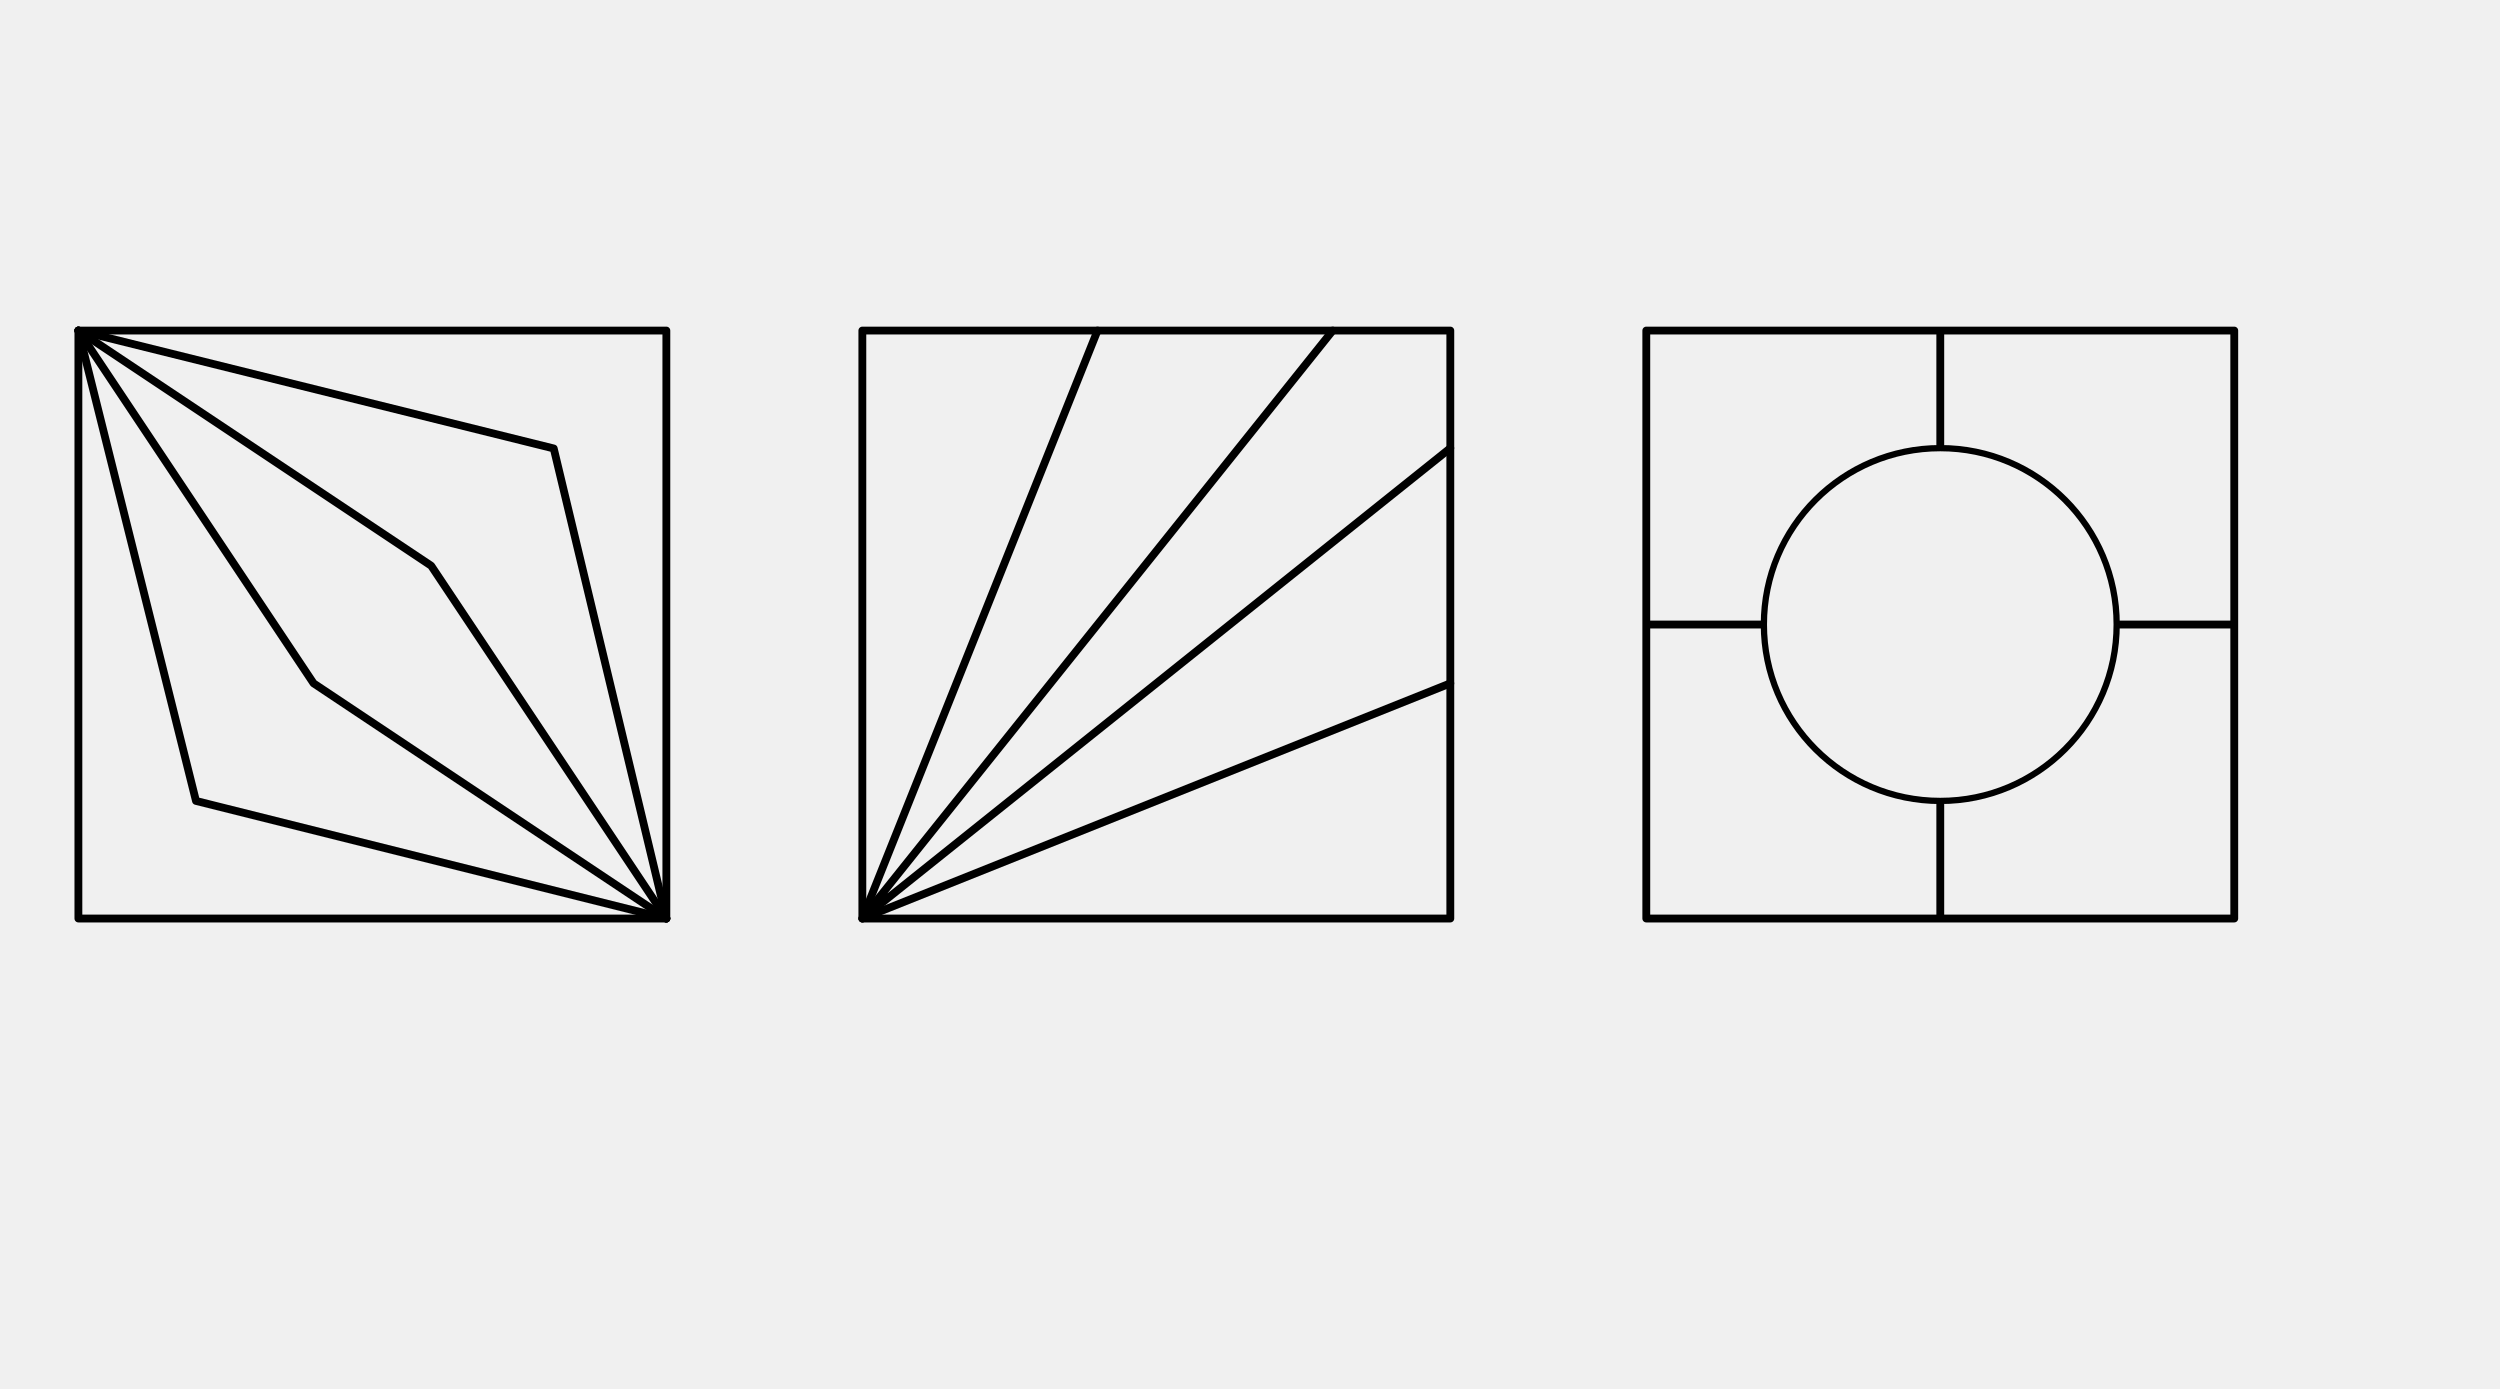
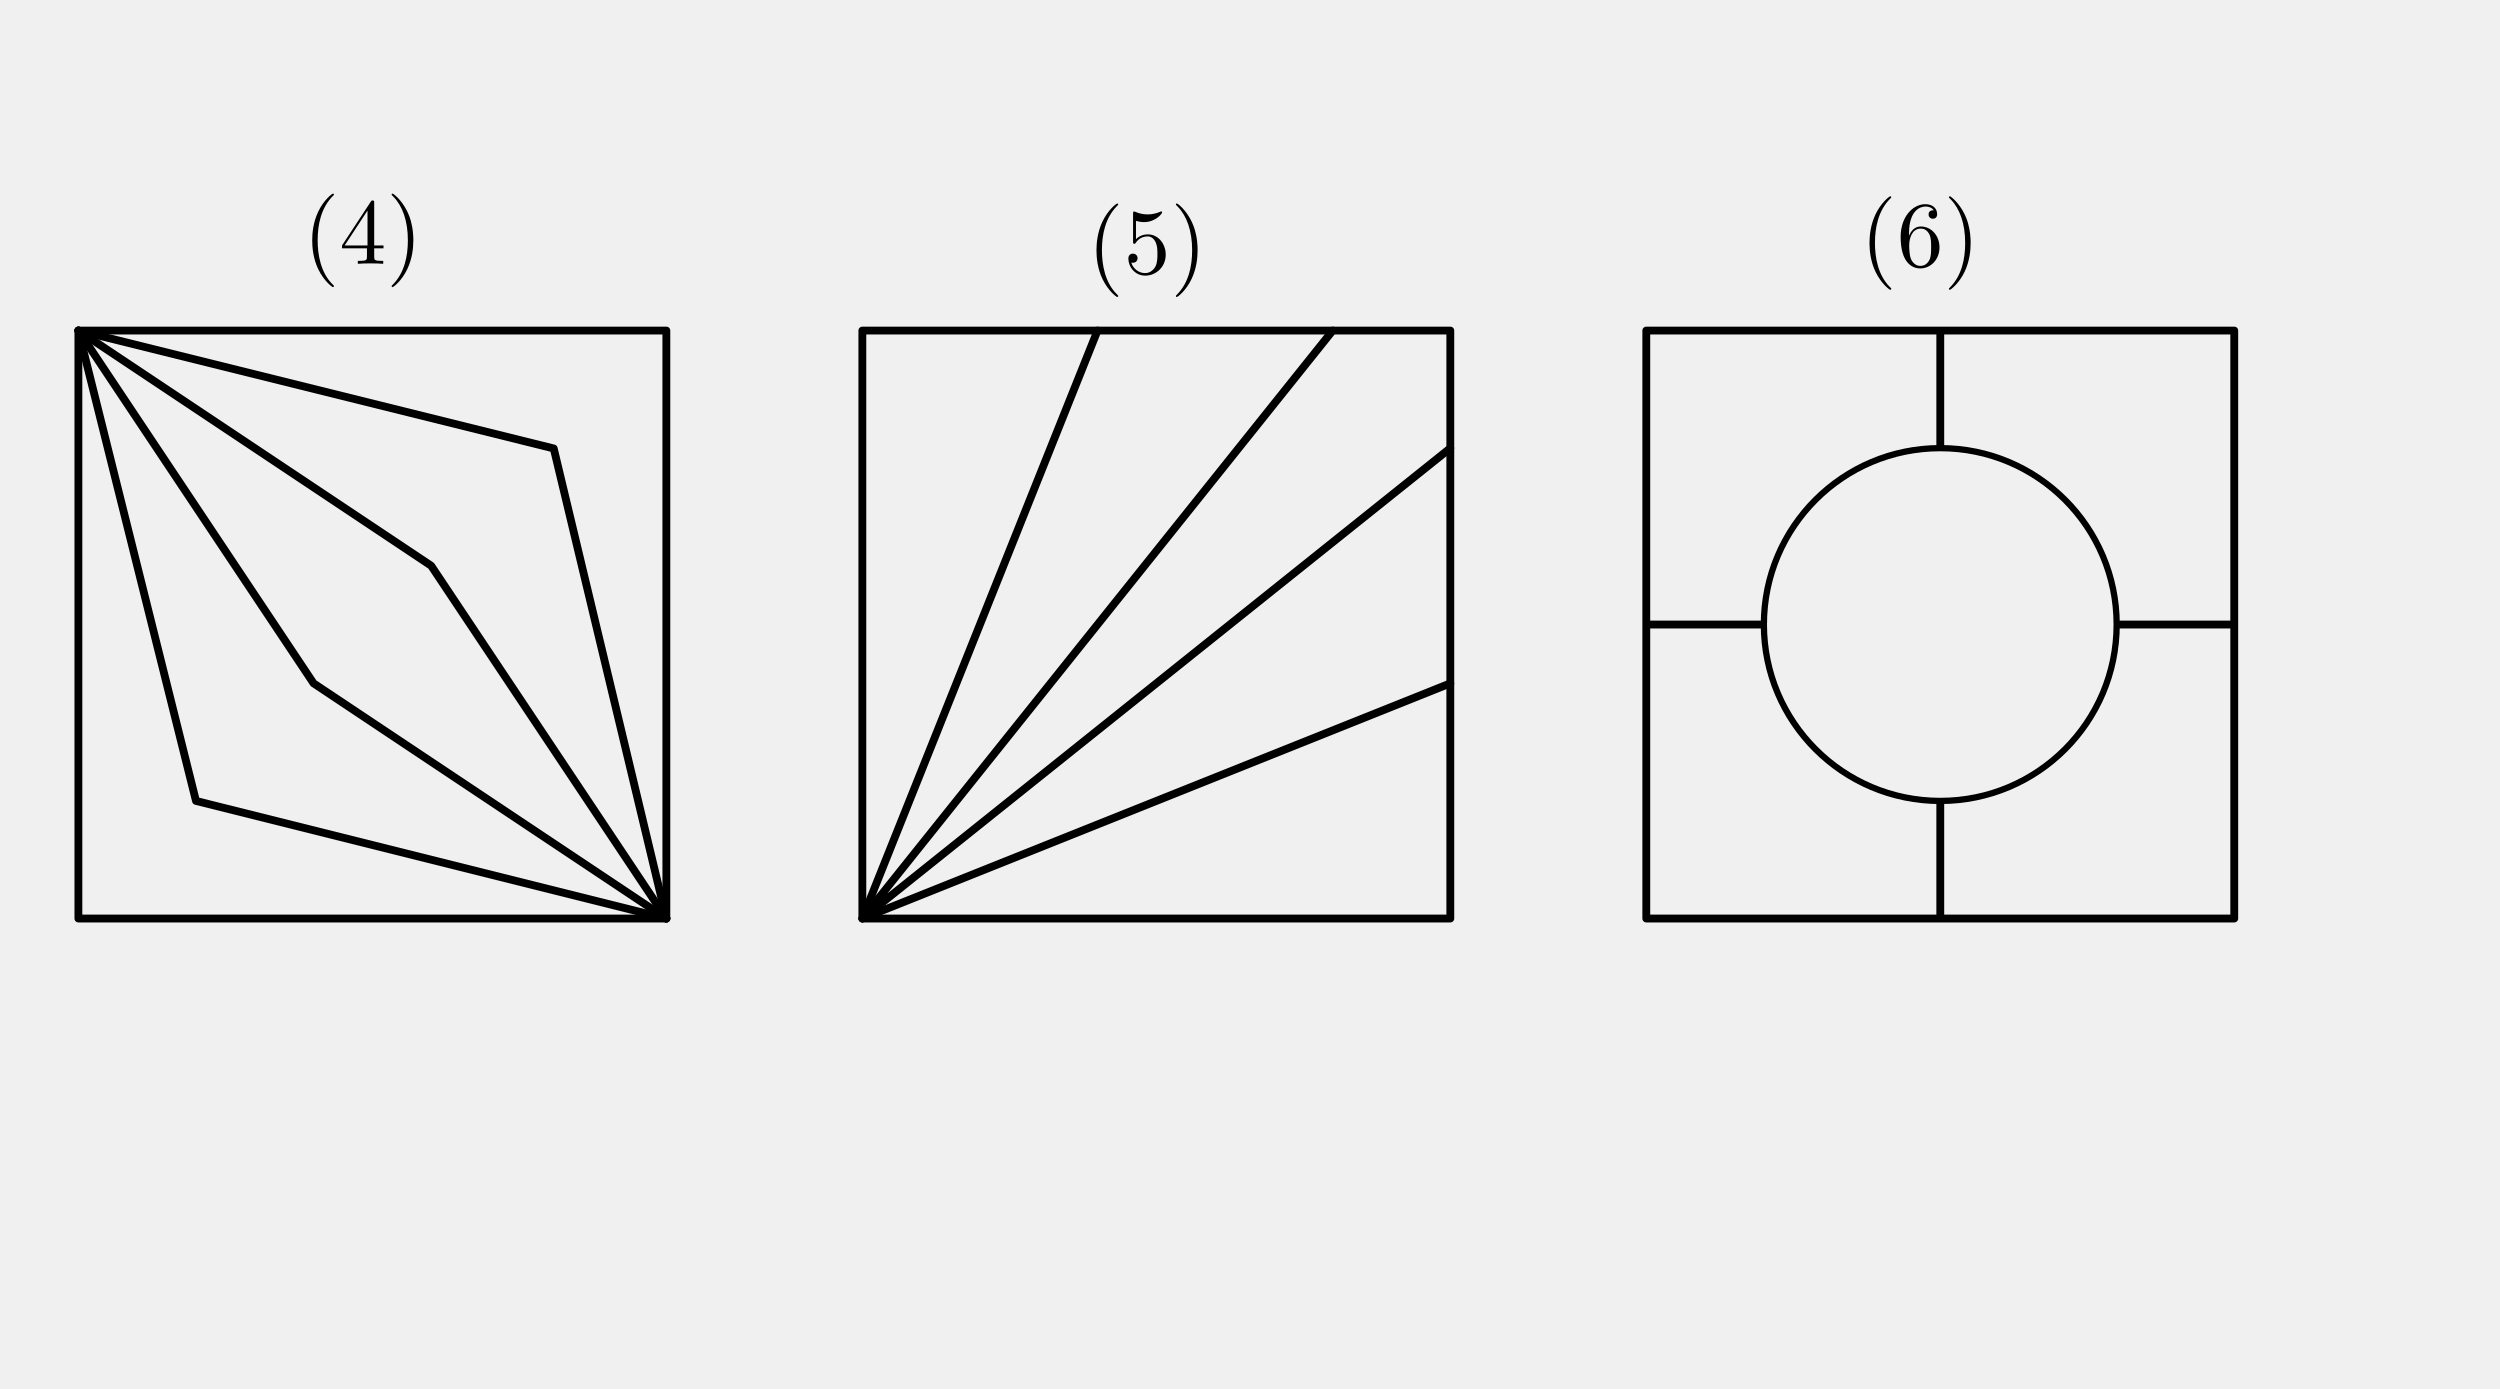
- <svg xmlns="http://www.w3.org/2000/svg" width="9cm" height="5cm" viewBox="0 0 318.898 177.165" id="svg2" version="1.1">
+ <svg xmlns="http://www.w3.org/2000/svg" xmlns:ns1="http://www.iki.fi/pav/software/textext/" width="9cm" height="5cm" viewBox="0 0 318.898 177.165" id="svg2" version="1.1">
  <defs id="defs4">
-     <marker style="overflow:visible" id="marker17573" refX="0" refY="0" orient="auto">
-       <path transform="matrix(-0.4,0,0,-0.4,-4,0)" style="fill:#000000;fill-opacity:1;fill-rule:evenodd;stroke:#000000;stroke-width:1pt;stroke-opacity:1" d="M 0,0 5,-5 -12.5,0 5,5 0,0 Z" id="path17575" />
+     <marker orient="auto" refY="0" refX="0" id="marker17573" style="overflow:visible">
+       <path id="path17575" d="M 0,0 5,-5 -12.5,0 5,5 0,0 Z" style="fill:#000000;fill-opacity:1;fill-rule:evenodd;stroke:#000000;stroke-width:1pt;stroke-opacity:1" transform="matrix(-0.4,0,0,-0.4,-4,0)" />
    </marker>
-     <marker style="overflow:visible" id="marker14543" refX="0" refY="0" orient="auto">
-       <path transform="matrix(-0.4,0,0,-0.4,-4,0)" style="fill:#000000;fill-opacity:1;fill-rule:evenodd;stroke:#000000;stroke-width:1pt;stroke-opacity:1" d="M 0,0 5,-5 -12.5,0 5,5 0,0 Z" id="path14545" />
+     <marker orient="auto" refY="0" refX="0" id="marker14543" style="overflow:visible">
+       <path id="path14545" d="M 0,0 5,-5 -12.5,0 5,5 0,0 Z" style="fill:#000000;fill-opacity:1;fill-rule:evenodd;stroke:#000000;stroke-width:1pt;stroke-opacity:1" transform="matrix(-0.4,0,0,-0.4,-4,0)" />
    </marker>
-     <marker style="overflow:visible" id="marker14135" refX="0" refY="0" orient="auto">
-       <path transform="matrix(-0.4,0,0,-0.4,-4,0)" style="fill:#000000;fill-opacity:1;fill-rule:evenodd;stroke:#000000;stroke-width:1pt;stroke-opacity:1" d="M 0,0 5,-5 -12.5,0 5,5 0,0 Z" id="path14137" />
+     <marker orient="auto" refY="0" refX="0" id="marker14135" style="overflow:visible">
+       <path id="path14137" d="M 0,0 5,-5 -12.5,0 5,5 0,0 Z" style="fill:#000000;fill-opacity:1;fill-rule:evenodd;stroke:#000000;stroke-width:1pt;stroke-opacity:1" transform="matrix(-0.4,0,0,-0.4,-4,0)" />
    </marker>
-     <marker orient="auto" refY="0" refX="0" id="marker8933" style="overflow:visible">
-       <path id="path8935" d="M 0,0 5,-5 -12.5,0 5,5 0,0 Z" style="fill:#000000;fill-opacity:1;fill-rule:evenodd;stroke:#000000;stroke-width:1pt;stroke-opacity:1" transform="matrix(-0.4,0,0,-0.4,-4,0)" />
+     <marker style="overflow:visible" id="marker8933" refX="0" refY="0" orient="auto">
+       <path transform="matrix(-0.4,0,0,-0.4,-4,0)" style="fill:#000000;fill-opacity:1;fill-rule:evenodd;stroke:#000000;stroke-width:1pt;stroke-opacity:1" d="M 0,0 5,-5 -12.5,0 5,5 0,0 Z" id="path8935" />
    </marker>
-     <marker orient="auto" refY="0" refX="0" id="marker10868" style="overflow:visible">
-       <path id="path10870" d="M 0,0 5,-5 -12.5,0 5,5 0,0 Z" style="fill:#000000;fill-opacity:1;fill-rule:evenodd;stroke:#000000;stroke-width:1pt;stroke-opacity:1" transform="matrix(-0.4,0,0,-0.4,-4,0)" />
+     <marker style="overflow:visible" id="marker10868" refX="0" refY="0" orient="auto">
+       <path transform="matrix(-0.4,0,0,-0.4,-4,0)" style="fill:#000000;fill-opacity:1;fill-rule:evenodd;stroke:#000000;stroke-width:1pt;stroke-opacity:1" d="M 0,0 5,-5 -12.5,0 5,5 0,0 Z" id="path10870" />
    </marker>
-     <marker style="overflow:visible" id="marker10610" refX="0" refY="0" orient="auto">
-       <path transform="matrix(-0.4,0,0,-0.4,-4,0)" style="fill:#000000;fill-opacity:1;fill-rule:evenodd;stroke:#000000;stroke-width:1pt;stroke-opacity:1" d="M 0,0 5,-5 -12.5,0 5,5 0,0 Z" id="path10612" />
+     <marker orient="auto" refY="0" refX="0" id="marker10610" style="overflow:visible">
+       <path id="path10612" d="M 0,0 5,-5 -12.5,0 5,5 0,0 Z" style="fill:#000000;fill-opacity:1;fill-rule:evenodd;stroke:#000000;stroke-width:1pt;stroke-opacity:1" transform="matrix(-0.4,0,0,-0.4,-4,0)" />
    </marker>
-     <marker style="overflow:visible" id="marker10376" refX="0" refY="0" orient="auto">
-       <path transform="matrix(-0.4,0,0,-0.4,-4,0)" style="fill:#000000;fill-opacity:1;fill-rule:evenodd;stroke:#000000;stroke-width:1pt;stroke-opacity:1" d="M 0,0 5,-5 -12.5,0 5,5 0,0 Z" id="path10378" />
+     <marker orient="auto" refY="0" refX="0" id="marker10376" style="overflow:visible">
+       <path id="path10378" d="M 0,0 5,-5 -12.5,0 5,5 0,0 Z" style="fill:#000000;fill-opacity:1;fill-rule:evenodd;stroke:#000000;stroke-width:1pt;stroke-opacity:1" transform="matrix(-0.4,0,0,-0.4,-4,0)" />
    </marker>
-     <marker orient="auto" refY="0" refX="0" id="marker9716" style="overflow:visible">
-       <path id="path9718" d="M 0,0 5,-5 -12.5,0 5,5 0,0 Z" style="fill:#000000;fill-opacity:1;fill-rule:evenodd;stroke:#000000;stroke-width:1pt;stroke-opacity:1" transform="matrix(-0.4,0,0,-0.4,-4,0)" />
+     <marker style="overflow:visible" id="marker9716" refX="0" refY="0" orient="auto">
+       <path transform="matrix(-0.4,0,0,-0.4,-4,0)" style="fill:#000000;fill-opacity:1;fill-rule:evenodd;stroke:#000000;stroke-width:1pt;stroke-opacity:1" d="M 0,0 5,-5 -12.5,0 5,5 0,0 Z" id="path9718" />
    </marker>
-     <marker style="overflow:visible" id="marker8441" refX="0" refY="0" orient="auto">
-       <path transform="matrix(-0.4,0,0,-0.4,-4,0)" style="fill:#000000;fill-opacity:1;fill-rule:evenodd;stroke:#000000;stroke-width:1pt;stroke-opacity:1" d="M 0,0 5,-5 -12.5,0 5,5 0,0 Z" id="path8443" />
+     <marker orient="auto" refY="0" refX="0" id="marker8441" style="overflow:visible">
+       <path id="path8443" d="M 0,0 5,-5 -12.5,0 5,5 0,0 Z" style="fill:#000000;fill-opacity:1;fill-rule:evenodd;stroke:#000000;stroke-width:1pt;stroke-opacity:1" transform="matrix(-0.4,0,0,-0.4,-4,0)" />
    </marker>
-     <marker style="overflow:visible" id="marker6491" refX="0" refY="0" orient="auto">
-       <path transform="matrix(-0.4,0,0,-0.4,-4,0)" style="fill:#000000;fill-opacity:1;fill-rule:evenodd;stroke:#000000;stroke-width:1pt;stroke-opacity:1" d="M 0,0 5,-5 -12.5,0 5,5 0,0 Z" id="path6493" />
+     <marker orient="auto" refY="0" refX="0" id="marker6491" style="overflow:visible">
+       <path id="path6493" d="M 0,0 5,-5 -12.5,0 5,5 0,0 Z" style="fill:#000000;fill-opacity:1;fill-rule:evenodd;stroke:#000000;stroke-width:1pt;stroke-opacity:1" transform="matrix(-0.4,0,0,-0.4,-4,0)" />
    </marker>
-     <marker orient="auto" refY="0" refX="0" id="marker4775" style="overflow:visible">
-       <path id="path4777" d="M 0,0 5,-5 -12.5,0 5,5 0,0 Z" style="fill:#ffffff;fill-opacity:1;fill-rule:evenodd;stroke:#000000;stroke-width:1pt;stroke-opacity:1" transform="matrix(-0.4,0,0,-0.4,-4,0)" />
+     <marker style="overflow:visible" id="marker4775" refX="0" refY="0" orient="auto">
+       <path transform="matrix(-0.4,0,0,-0.4,-4,0)" style="fill:#ffffff;fill-opacity:1;fill-rule:evenodd;stroke:#000000;stroke-width:1pt;stroke-opacity:1" d="M 0,0 5,-5 -12.5,0 5,5 0,0 Z" id="path4777" />
    </marker>
-     <marker orient="auto" refY="0" refX="0" id="Arrow1Mend" style="overflow:visible">
-       <path id="path4322" d="M 0,0 5,-5 -12.5,0 5,5 0,0 Z" style="fill:#ffffff;fill-opacity:1;fill-rule:evenodd;stroke:#000000;stroke-width:1pt;stroke-opacity:1" transform="matrix(-0.4,0,0,-0.4,-4,0)" />
+     <marker style="overflow:visible" id="Arrow1Mend" refX="0" refY="0" orient="auto">
+       <path transform="matrix(-0.4,0,0,-0.4,-4,0)" style="fill:#ffffff;fill-opacity:1;fill-rule:evenodd;stroke:#000000;stroke-width:1pt;stroke-opacity:1" d="M 0,0 5,-5 -12.5,0 5,5 0,0 Z" id="path4322" />
    </marker>
  </defs>
-   <g id="layer1" transform="translate(0,-875.1969)">
-     <rect style="color:#000000;clip-rule:nonzero;display:inline;overflow:visible;visibility:visible;opacity:1;isolation:auto;mix-blend-mode:normal;color-interpolation:sRGB;color-interpolation-filters:linearRGB;solid-color:#000000;solid-opacity:1;fill:none;fill-opacity:1;fill-rule:evenodd;stroke:#000000;stroke-width:1;stroke-linecap:butt;stroke-linejoin:round;stroke-miterlimit:4;stroke-dasharray:none;stroke-dashoffset:0;stroke-opacity:1;color-rendering:auto;image-rendering:auto;shape-rendering:auto;text-rendering:auto;enable-background:accumulate" id="rect5214" width="75" height="75" x="10" y="917.362" />
-     <rect y="917.362" x="110" height="75" width="75" id="rect5238" style="color:#000000;clip-rule:nonzero;display:inline;overflow:visible;visibility:visible;opacity:1;isolation:auto;mix-blend-mode:normal;color-interpolation:sRGB;color-interpolation-filters:linearRGB;solid-color:#000000;solid-opacity:1;fill:none;fill-opacity:1;fill-rule:evenodd;stroke:#000000;stroke-width:1;stroke-linecap:butt;stroke-linejoin:round;stroke-miterlimit:4;stroke-dasharray:none;stroke-dashoffset:0;stroke-opacity:1;color-rendering:auto;image-rendering:auto;shape-rendering:auto;text-rendering:auto;enable-background:accumulate" />
-     <rect style="color:#000000;clip-rule:nonzero;display:inline;overflow:visible;visibility:visible;opacity:1;isolation:auto;mix-blend-mode:normal;color-interpolation:sRGB;color-interpolation-filters:linearRGB;solid-color:#000000;solid-opacity:1;fill:none;fill-opacity:1;fill-rule:evenodd;stroke:#000000;stroke-width:1;stroke-linecap:butt;stroke-linejoin:round;stroke-miterlimit:4;stroke-dasharray:none;stroke-dashoffset:0;stroke-opacity:1;color-rendering:auto;image-rendering:auto;shape-rendering:auto;text-rendering:auto;enable-background:accumulate" id="rect5264" width="75" height="75" x="210" y="917.362" />
-     <path style="color:#000000;clip-rule:nonzero;display:inline;overflow:visible;visibility:visible;opacity:1;isolation:auto;mix-blend-mode:normal;color-interpolation:sRGB;color-interpolation-filters:linearRGB;solid-color:#000000;solid-opacity:1;fill:none;fill-opacity:1;fill-rule:nonzero;stroke:#000000;stroke-width:1;stroke-linecap:round;stroke-linejoin:round;stroke-miterlimit:4;stroke-dasharray:none;stroke-dashoffset:0;stroke-opacity:1;color-rendering:auto;image-rendering:auto;shape-rendering:auto;text-rendering:auto;enable-background:accumulate" d="M 10,917.362 70.633,932.403 85,992.362" id="path5366" />
-     <path style="color:#000000;clip-rule:nonzero;display:inline;overflow:visible;visibility:visible;opacity:1;isolation:auto;mix-blend-mode:normal;color-interpolation:sRGB;color-interpolation-filters:linearRGB;solid-color:#000000;solid-opacity:1;fill:none;fill-opacity:1;fill-rule:nonzero;stroke:#000000;stroke-width:1;stroke-linecap:round;stroke-linejoin:round;stroke-miterlimit:4;stroke-dasharray:none;stroke-dashoffset:0;stroke-opacity:1;color-rendering:auto;image-rendering:auto;shape-rendering:auto;text-rendering:auto;enable-background:accumulate" d="m 10,917.362 15,60 60,15" id="path5370" />
-     <path style="color:#000000;clip-rule:nonzero;display:inline;overflow:visible;visibility:visible;opacity:1;isolation:auto;mix-blend-mode:normal;color-interpolation:sRGB;color-interpolation-filters:linearRGB;solid-color:#000000;solid-opacity:1;fill:none;fill-opacity:1;fill-rule:nonzero;stroke:#000000;stroke-width:1;stroke-linecap:round;stroke-linejoin:round;stroke-miterlimit:4;stroke-dasharray:none;stroke-dashoffset:0;stroke-opacity:1;color-rendering:auto;image-rendering:auto;shape-rendering:auto;text-rendering:auto;enable-background:accumulate" d="m 10,917.362 30,45 45,30" id="path5372" />
-     <path style="color:#000000;clip-rule:nonzero;display:inline;overflow:visible;visibility:visible;opacity:1;isolation:auto;mix-blend-mode:normal;color-interpolation:sRGB;color-interpolation-filters:linearRGB;solid-color:#000000;solid-opacity:1;fill:none;fill-opacity:1;fill-rule:nonzero;stroke:#000000;stroke-width:1;stroke-linecap:round;stroke-linejoin:round;stroke-miterlimit:4;stroke-dasharray:none;stroke-dashoffset:0;stroke-opacity:1;color-rendering:auto;image-rendering:auto;shape-rendering:auto;text-rendering:auto;enable-background:accumulate" d="m 10,917.362 45,30 30,45" id="path5374" />
-     <path style="color:#000000;clip-rule:nonzero;display:inline;overflow:visible;visibility:visible;opacity:1;isolation:auto;mix-blend-mode:normal;color-interpolation:sRGB;color-interpolation-filters:linearRGB;solid-color:#000000;solid-opacity:1;fill:none;fill-opacity:1;fill-rule:nonzero;stroke:#000000;stroke-width:1;stroke-linecap:round;stroke-linejoin:round;stroke-miterlimit:4;stroke-dasharray:none;stroke-dashoffset:0;stroke-opacity:1;color-rendering:auto;image-rendering:auto;shape-rendering:auto;text-rendering:auto;enable-background:accumulate" d="m 140,917.362 -30,75 75,-30" id="path5396" />
-     <path style="color:#000000;clip-rule:nonzero;display:inline;overflow:visible;visibility:visible;opacity:1;isolation:auto;mix-blend-mode:normal;color-interpolation:sRGB;color-interpolation-filters:linearRGB;solid-color:#000000;solid-opacity:1;fill:none;fill-opacity:1;fill-rule:nonzero;stroke:#000000;stroke-width:1;stroke-linecap:round;stroke-linejoin:round;stroke-miterlimit:4;stroke-dasharray:none;stroke-dashoffset:0;stroke-opacity:1;color-rendering:auto;image-rendering:auto;shape-rendering:auto;text-rendering:auto;enable-background:accumulate" d="m 185,932.362 -75,60 60,-75" id="path5398" />
-     <circle style="color:#000000;clip-rule:nonzero;display:inline;overflow:visible;visibility:visible;opacity:1;isolation:auto;mix-blend-mode:normal;color-interpolation:sRGB;color-interpolation-filters:linearRGB;solid-color:#000000;solid-opacity:1;fill:none;fill-opacity:1;fill-rule:nonzero;stroke:#000000;stroke-width:0.8;stroke-linecap:round;stroke-linejoin:round;stroke-miterlimit:4;stroke-dasharray:none;stroke-dashoffset:0;stroke-opacity:1;color-rendering:auto;image-rendering:auto;shape-rendering:auto;text-rendering:auto;enable-background:accumulate" id="path5402" cx="247.5" cy="954.862" r="22.5" />
-     <path style="color:#000000;clip-rule:nonzero;display:inline;overflow:visible;visibility:visible;opacity:1;isolation:auto;mix-blend-mode:normal;color-interpolation:sRGB;color-interpolation-filters:linearRGB;solid-color:#000000;solid-opacity:1;fill:none;fill-opacity:1;fill-rule:nonzero;stroke:#000000;stroke-width:1;stroke-linecap:round;stroke-linejoin:round;stroke-miterlimit:4;stroke-dasharray:none;stroke-dashoffset:0;stroke-opacity:1;color-rendering:auto;image-rendering:auto;shape-rendering:auto;text-rendering:auto;enable-background:accumulate" d="m 284.603,954.862 -14.241,0" id="path5404" />
-     <path id="path5406" d="m 224.649,954.862 -14.241,0" style="color:#000000;clip-rule:nonzero;display:inline;overflow:visible;visibility:visible;opacity:1;isolation:auto;mix-blend-mode:normal;color-interpolation:sRGB;color-interpolation-filters:linearRGB;solid-color:#000000;solid-opacity:1;fill:none;fill-opacity:1;fill-rule:nonzero;stroke:#000000;stroke-width:1;stroke-linecap:round;stroke-linejoin:round;stroke-miterlimit:4;stroke-dasharray:none;stroke-dashoffset:0;stroke-opacity:1;color-rendering:auto;image-rendering:auto;shape-rendering:auto;text-rendering:auto;enable-background:accumulate" />
-     <path style="color:#000000;clip-rule:nonzero;display:inline;overflow:visible;visibility:visible;opacity:1;isolation:auto;mix-blend-mode:normal;color-interpolation:sRGB;color-interpolation-filters:linearRGB;solid-color:#000000;solid-opacity:1;fill:none;fill-opacity:1;fill-rule:nonzero;stroke:#000000;stroke-width:1;stroke-linecap:round;stroke-linejoin:round;stroke-miterlimit:4;stroke-dasharray:none;stroke-dashoffset:0;stroke-opacity:1;color-rendering:auto;image-rendering:auto;shape-rendering:auto;text-rendering:auto;enable-background:accumulate" d="m 247.5,931.954 0,-14.241" id="path5408" />
-     <path id="path5410" d="m 247.5,992.037 0,-14.241" style="color:#000000;clip-rule:nonzero;display:inline;overflow:visible;visibility:visible;opacity:1;isolation:auto;mix-blend-mode:normal;color-interpolation:sRGB;color-interpolation-filters:linearRGB;solid-color:#000000;solid-opacity:1;fill:none;fill-opacity:1;fill-rule:nonzero;stroke:#000000;stroke-width:1;stroke-linecap:round;stroke-linejoin:round;stroke-miterlimit:4;stroke-dasharray:none;stroke-dashoffset:0;stroke-opacity:1;color-rendering:auto;image-rendering:auto;shape-rendering:auto;text-rendering:auto;enable-background:accumulate" />
+   <g transform="translate(0,-875.1969)" id="layer1">
+     <rect y="917.362" x="10" height="75" width="75" id="rect5214" style="color:#000000;clip-rule:nonzero;display:inline;overflow:visible;visibility:visible;opacity:1;isolation:auto;mix-blend-mode:normal;color-interpolation:sRGB;color-interpolation-filters:linearRGB;solid-color:#000000;solid-opacity:1;fill:none;fill-opacity:1;fill-rule:evenodd;stroke:#000000;stroke-width:1;stroke-linecap:butt;stroke-linejoin:round;stroke-miterlimit:4;stroke-dasharray:none;stroke-dashoffset:0;stroke-opacity:1;color-rendering:auto;image-rendering:auto;shape-rendering:auto;text-rendering:auto;enable-background:accumulate" />
+     <rect style="color:#000000;clip-rule:nonzero;display:inline;overflow:visible;visibility:visible;opacity:1;isolation:auto;mix-blend-mode:normal;color-interpolation:sRGB;color-interpolation-filters:linearRGB;solid-color:#000000;solid-opacity:1;fill:none;fill-opacity:1;fill-rule:evenodd;stroke:#000000;stroke-width:1;stroke-linecap:butt;stroke-linejoin:round;stroke-miterlimit:4;stroke-dasharray:none;stroke-dashoffset:0;stroke-opacity:1;color-rendering:auto;image-rendering:auto;shape-rendering:auto;text-rendering:auto;enable-background:accumulate" id="rect5238" width="75" height="75" x="110" y="917.362" />
+     <rect y="917.362" x="210" height="75" width="75" id="rect5264" style="color:#000000;clip-rule:nonzero;display:inline;overflow:visible;visibility:visible;opacity:1;isolation:auto;mix-blend-mode:normal;color-interpolation:sRGB;color-interpolation-filters:linearRGB;solid-color:#000000;solid-opacity:1;fill:none;fill-opacity:1;fill-rule:evenodd;stroke:#000000;stroke-width:1;stroke-linecap:butt;stroke-linejoin:round;stroke-miterlimit:4;stroke-dasharray:none;stroke-dashoffset:0;stroke-opacity:1;color-rendering:auto;image-rendering:auto;shape-rendering:auto;text-rendering:auto;enable-background:accumulate" />
+     <path id="path5366" d="M 10,917.362 70.633,932.403 85,992.362" style="color:#000000;clip-rule:nonzero;display:inline;overflow:visible;visibility:visible;opacity:1;isolation:auto;mix-blend-mode:normal;color-interpolation:sRGB;color-interpolation-filters:linearRGB;solid-color:#000000;solid-opacity:1;fill:none;fill-opacity:1;fill-rule:nonzero;stroke:#000000;stroke-width:1;stroke-linecap:round;stroke-linejoin:round;stroke-miterlimit:4;stroke-dasharray:none;stroke-dashoffset:0;stroke-opacity:1;color-rendering:auto;image-rendering:auto;shape-rendering:auto;text-rendering:auto;enable-background:accumulate" />
+     <path id="path5370" d="m 10,917.362 15,60 60,15" style="color:#000000;clip-rule:nonzero;display:inline;overflow:visible;visibility:visible;opacity:1;isolation:auto;mix-blend-mode:normal;color-interpolation:sRGB;color-interpolation-filters:linearRGB;solid-color:#000000;solid-opacity:1;fill:none;fill-opacity:1;fill-rule:nonzero;stroke:#000000;stroke-width:1;stroke-linecap:round;stroke-linejoin:round;stroke-miterlimit:4;stroke-dasharray:none;stroke-dashoffset:0;stroke-opacity:1;color-rendering:auto;image-rendering:auto;shape-rendering:auto;text-rendering:auto;enable-background:accumulate" />
+     <path id="path5372" d="m 10,917.362 30,45 45,30" style="color:#000000;clip-rule:nonzero;display:inline;overflow:visible;visibility:visible;opacity:1;isolation:auto;mix-blend-mode:normal;color-interpolation:sRGB;color-interpolation-filters:linearRGB;solid-color:#000000;solid-opacity:1;fill:none;fill-opacity:1;fill-rule:nonzero;stroke:#000000;stroke-width:1;stroke-linecap:round;stroke-linejoin:round;stroke-miterlimit:4;stroke-dasharray:none;stroke-dashoffset:0;stroke-opacity:1;color-rendering:auto;image-rendering:auto;shape-rendering:auto;text-rendering:auto;enable-background:accumulate" />
+     <path id="path5374" d="m 10,917.362 45,30 30,45" style="color:#000000;clip-rule:nonzero;display:inline;overflow:visible;visibility:visible;opacity:1;isolation:auto;mix-blend-mode:normal;color-interpolation:sRGB;color-interpolation-filters:linearRGB;solid-color:#000000;solid-opacity:1;fill:none;fill-opacity:1;fill-rule:nonzero;stroke:#000000;stroke-width:1;stroke-linecap:round;stroke-linejoin:round;stroke-miterlimit:4;stroke-dasharray:none;stroke-dashoffset:0;stroke-opacity:1;color-rendering:auto;image-rendering:auto;shape-rendering:auto;text-rendering:auto;enable-background:accumulate" />
+     <path id="path5396" d="m 140,917.362 -30,75 75,-30" style="color:#000000;clip-rule:nonzero;display:inline;overflow:visible;visibility:visible;opacity:1;isolation:auto;mix-blend-mode:normal;color-interpolation:sRGB;color-interpolation-filters:linearRGB;solid-color:#000000;solid-opacity:1;fill:none;fill-opacity:1;fill-rule:nonzero;stroke:#000000;stroke-width:1;stroke-linecap:round;stroke-linejoin:round;stroke-miterlimit:4;stroke-dasharray:none;stroke-dashoffset:0;stroke-opacity:1;color-rendering:auto;image-rendering:auto;shape-rendering:auto;text-rendering:auto;enable-background:accumulate" />
+     <path id="path5398" d="m 185,932.362 -75,60 60,-75" style="color:#000000;clip-rule:nonzero;display:inline;overflow:visible;visibility:visible;opacity:1;isolation:auto;mix-blend-mode:normal;color-interpolation:sRGB;color-interpolation-filters:linearRGB;solid-color:#000000;solid-opacity:1;fill:none;fill-opacity:1;fill-rule:nonzero;stroke:#000000;stroke-width:1;stroke-linecap:round;stroke-linejoin:round;stroke-miterlimit:4;stroke-dasharray:none;stroke-dashoffset:0;stroke-opacity:1;color-rendering:auto;image-rendering:auto;shape-rendering:auto;text-rendering:auto;enable-background:accumulate" />
+     <circle r="22.5" cy="954.862" cx="247.5" id="path5402" style="color:#000000;clip-rule:nonzero;display:inline;overflow:visible;visibility:visible;opacity:1;isolation:auto;mix-blend-mode:normal;color-interpolation:sRGB;color-interpolation-filters:linearRGB;solid-color:#000000;solid-opacity:1;fill:none;fill-opacity:1;fill-rule:nonzero;stroke:#000000;stroke-width:0.8;stroke-linecap:round;stroke-linejoin:round;stroke-miterlimit:4;stroke-dasharray:none;stroke-dashoffset:0;stroke-opacity:1;color-rendering:auto;image-rendering:auto;shape-rendering:auto;text-rendering:auto;enable-background:accumulate" />
+     <path id="path5404" d="m 284.603,954.862 -14.241,0" style="color:#000000;clip-rule:nonzero;display:inline;overflow:visible;visibility:visible;opacity:1;isolation:auto;mix-blend-mode:normal;color-interpolation:sRGB;color-interpolation-filters:linearRGB;solid-color:#000000;solid-opacity:1;fill:none;fill-opacity:1;fill-rule:nonzero;stroke:#000000;stroke-width:1;stroke-linecap:round;stroke-linejoin:round;stroke-miterlimit:4;stroke-dasharray:none;stroke-dashoffset:0;stroke-opacity:1;color-rendering:auto;image-rendering:auto;shape-rendering:auto;text-rendering:auto;enable-background:accumulate" />
+     <path style="color:#000000;clip-rule:nonzero;display:inline;overflow:visible;visibility:visible;opacity:1;isolation:auto;mix-blend-mode:normal;color-interpolation:sRGB;color-interpolation-filters:linearRGB;solid-color:#000000;solid-opacity:1;fill:none;fill-opacity:1;fill-rule:nonzero;stroke:#000000;stroke-width:1;stroke-linecap:round;stroke-linejoin:round;stroke-miterlimit:4;stroke-dasharray:none;stroke-dashoffset:0;stroke-opacity:1;color-rendering:auto;image-rendering:auto;shape-rendering:auto;text-rendering:auto;enable-background:accumulate" d="m 224.649,954.862 -14.241,0" id="path5406" />
+     <path id="path5408" d="m 247.5,931.954 0,-14.241" style="color:#000000;clip-rule:nonzero;display:inline;overflow:visible;visibility:visible;opacity:1;isolation:auto;mix-blend-mode:normal;color-interpolation:sRGB;color-interpolation-filters:linearRGB;solid-color:#000000;solid-opacity:1;fill:none;fill-opacity:1;fill-rule:nonzero;stroke:#000000;stroke-width:1;stroke-linecap:round;stroke-linejoin:round;stroke-miterlimit:4;stroke-dasharray:none;stroke-dashoffset:0;stroke-opacity:1;color-rendering:auto;image-rendering:auto;shape-rendering:auto;text-rendering:auto;enable-background:accumulate" />
+     <path style="color:#000000;clip-rule:nonzero;display:inline;overflow:visible;visibility:visible;opacity:1;isolation:auto;mix-blend-mode:normal;color-interpolation:sRGB;color-interpolation-filters:linearRGB;solid-color:#000000;solid-opacity:1;fill:none;fill-opacity:1;fill-rule:nonzero;stroke:#000000;stroke-width:1;stroke-linecap:round;stroke-linejoin:round;stroke-miterlimit:4;stroke-dasharray:none;stroke-dashoffset:0;stroke-opacity:1;color-rendering:auto;image-rendering:auto;shape-rendering:auto;text-rendering:auto;enable-background:accumulate" d="m 247.5,992.037 0,-14.241" id="path5410" />
+     <g ns1:preamble="/home/sriranga/Desktop/general-books/Ganitha-Kalakshepa/images/chap8/kanlel.tex" ns1:text="$(4)$                                       $(5)$                             $(6)$" word-spacing="normal" letter-spacing="normal" font-size-adjust="none" font-stretch="normal" font-weight="normal" font-variant="normal" font-style="normal" stroke-miterlimit="10.433" xml:space="preserve" transform="matrix(1.2,0,0,-1.2,-151.979,1752.649)" id="content" style="font-style:normal;font-variant:normal;font-weight:normal;font-stretch:normal;letter-spacing:normal;word-spacing:normal;text-anchor:start;fill:none;fill-opacity:1;fill-rule:evenodd;stroke:#000000;stroke-linecap:butt;stroke-linejoin:miter;stroke-miterlimit:10.433;stroke-dasharray:none;stroke-dashoffset:0;stroke-opacity:1">
+       <path id="path3741" d="m 162.146,700.79 0,0.01 0,0 0,0 0,0.01 0,0 0,0 0,0.01 0,0 0,0 -0.01,0.01 0,0 0,0.01 0,0 -0.01,0.01 0,0 -0.01,0.01 0,0.01 -0.01,0 0,0.01 -0.01,0 0,0.01 0,0 -0.01,0 0,0.01 0,0 -0.01,0.01 0,0 -0.01,0.01 0,0 -0.01,0.01 0,0 -0.01,0.01 0,0.01 -0.01,0 -0.01,0.01 0,0.01 -0.01,0 -0.01,0.01 0,0.01 -0.01,0 -0.01,0.01 -0.01,0.01 c -1.24,1.25 -1.56,3.13 -1.56,4.65 0,1.73 0.38,3.46 1.6,4.7 0.13,0.12 0.13,0.14 0.13,0.17 0,0.07 -0.04,0.1 -0.1,0.1 -0.1,0 -0.99,-0.68 -1.58,-1.94 -0.51,-1.09 -0.63,-2.2 -0.63,-3.03 0,-0.78 0.11,-1.98 0.66,-3.1 0.6,-1.22 1.45,-1.87 1.55,-1.87 0.06,0 0.1,0.03 0.1,0.1 z" style="fill:#000000;stroke-width:0" />
+       <path id="path3743" d="m 165.656,704.81 0,-0.86 c 0,-0.36 -0.02,-0.47 -0.76,-0.47 l -0.21,0 0,-0.31 c 0.41,0.04 0.93,0.04 1.35,0.04 0.42,0 0.95,0 1.35,-0.04 l 0,0.31 -0.21,0 c -0.73,0 -0.75,0.11 -0.75,0.47 l 0,0.86 0.99,0 0,0.31 -0.99,0 0,4.52 c 0,0.2 0,0.26 -0.16,0.26 -0.09,0 -0.12,0 -0.2,-0.12 l -3.06,-4.66 0.28,0 2.43,3.71 0,-3.71 -2.43,0 -0.28,0 0,-0.31 z" style="fill:#000000;stroke-width:0" />
+       <path id="path3745" d="m 170.586,705.66 0,0.07 0,0.08 0,0.08 -0.01,0.08 0,0.17 -0.02,0.17 -0.01,0.18 -0.02,0.19 -0.03,0.2 -0.03,0.2 -0.04,0.2 -0.05,0.21 -0.05,0.21 -0.06,0.21 -0.07,0.21 -0.08,0.21 -0.05,0.11 -0.04,0.11 -0.05,0.1 -0.05,0.11 c -0.6,1.22 -1.45,1.87 -1.55,1.87 -0.06,0 -0.1,-0.04 -0.1,-0.1 0,-0.03 0,-0.05 0.19,-0.23 0.97,-0.99 1.54,-2.57 1.54,-4.64 0,-1.7 -0.37,-3.45 -1.6,-4.7 -0.13,-0.12 -0.13,-0.14 -0.13,-0.17 0,-0.06 0.04,-0.1 0.1,-0.1 0.1,0 0.99,0.68 1.58,1.94 0.51,1.09 0.63,2.19 0.63,3.03 z" style="fill:#000000;stroke-width:0" />
+       <path id="path3747" d="m 245.513,699.74 0,0.01 0,0 0,0 0,0.01 0,0 0,0 0,0.01 0,0 0,0 -0.01,0.01 0,0 0,0.01 0,0 -0.01,0.01 0,0 -0.01,0.01 0,0.01 -0.01,0 0,0.01 -0.01,0 0,0.01 0,0 -0.01,0 0,0.01 0,0 -0.01,0.01 0,0 -0.01,0.01 0,0 -0.01,0.01 0,0 -0.01,0.01 0,0.01 -0.01,0 -0.01,0.01 0,0.01 -0.01,0 -0.01,0.01 0,0.01 -0.01,0 -0.01,0.01 -0.01,0.01 c -1.24,1.25 -1.56,3.13 -1.56,4.65 0,1.73 0.38,3.46 1.6,4.7 0.13,0.12 0.13,0.14 0.13,0.17 0,0.07 -0.04,0.1 -0.1,0.1 -0.1,0 -0.99,-0.68 -1.58,-1.94 -0.51,-1.09 -0.63,-2.2 -0.63,-3.03 0,-0.78 0.11,-1.98 0.66,-3.1 0.6,-1.22 1.45,-1.87 1.55,-1.87 0.06,0 0.1,0.03 0.1,0.1 z" style="fill:#000000;stroke-width:0" />
+       <path id="path3749" d="m 250.563,704.12 0,0.11 -0.01,0.11 -0.01,0.11 -0.01,0.1 -0.02,0.11 -0.03,0.1 -0.03,0.1 -0.03,0.1 -0.04,0.1 -0.04,0.09 -0.04,0.09 -0.05,0.09 -0.05,0.09 -0.06,0.08 -0.06,0.08 -0.06,0.07 -0.06,0.08 -0.07,0.06 -0.07,0.07 -0.08,0.06 -0.07,0.06 -0.08,0.05 -0.09,0.05 -0.08,0.04 -0.09,0.04 -0.09,0.04 -0.09,0.03 -0.09,0.02 -0.1,0.02 -0.09,0.02 -0.1,0 -0.1,0.01 c -0.48,0 -0.91,-0.16 -1.27,-0.51 l 0,1.94 c 0.2,-0.06 0.53,-0.13 0.85,-0.13 1.23,0 1.93,0.9 1.93,1.03 0,0.06 -0.03,0.11 -0.11,0.11 0,0 -0.03,0 -0.08,-0.03 -0.19,-0.09 -0.68,-0.29 -1.35,-0.29 -0.4,0 -0.86,0.07 -1.33,0.28 -0.08,0.03 -0.1,0.03 -0.12,0.03 -0.1,0 -0.1,-0.08 -0.1,-0.24 l 0,-2.94 c 0,-0.18 0,-0.26 0.14,-0.26 0.07,0 0.09,0.03 0.13,0.09 0.11,0.16 0.48,0.7 1.29,0.7 0.52,0 0.77,-0.46 0.85,-0.64 0.16,-0.36 0.18,-0.75 0.18,-1.25 0,-0.35 0,-0.94 -0.24,-1.36 -0.24,-0.39 -0.61,-0.65 -1.07,-0.65 -0.73,0 -1.3,0.53 -1.47,1.12 0.03,-0.01 0.06,-0.02 0.17,-0.02 0.33,0 0.5,0.25 0.5,0.48 0,0.24 -0.17,0.49 -0.5,0.49 -0.14,0 -0.48,-0.07 -0.48,-0.53 0,-0.85 0.68,-1.81 1.8,-1.81 1.16,0 2.17,0.95 2.17,2.21 z" style="fill:#000000;stroke-width:0" />
+       <path id="path3751" d="m 253.953,704.61 0,0.07 0,0.08 0,0.08 -0.01,0.08 0,0.17 -0.02,0.17 -0.01,0.18 -0.02,0.19 -0.03,0.2 -0.03,0.2 -0.04,0.2 -0.05,0.21 -0.05,0.21 -0.06,0.21 -0.07,0.21 -0.08,0.21 -0.05,0.11 -0.04,0.11 -0.05,0.1 -0.05,0.11 c -0.6,1.22 -1.45,1.87 -1.55,1.87 -0.06,0 -0.1,-0.04 -0.1,-0.1 0,-0.03 0,-0.05 0.19,-0.23 0.97,-0.99 1.54,-2.57 1.54,-4.64 0,-1.7 -0.37,-3.45 -1.6,-4.7 -0.13,-0.12 -0.13,-0.14 -0.13,-0.17 0,-0.06 0.04,-0.1 0.1,-0.1 0.1,0 0.99,0.68 1.58,1.94 0.51,1.09 0.63,2.19 0.63,3.03 z" style="fill:#000000;stroke-width:0" />
+       <path id="path3753" d="m 327.686,700.506 0,0.01 0,0 0,0 0,0.01 0,0 0,0 0,0.01 0,0 0,0 -0.01,0.01 0,0 0,0.01 0,0 -0.01,0.01 0,0 -0.01,0.01 0,0.01 -0.01,0 0,0.01 -0.01,0 0,0.01 0,0 -0.01,0 0,0.01 0,0 -0.01,0.01 0,0 -0.01,0.01 0,0 -0.01,0.01 0,0 -0.01,0.01 0,0.01 -0.01,0 -0.01,0.01 0,0.01 -0.01,0 -0.01,0.01 0,0.01 -0.01,0 -0.01,0.01 -0.01,0.01 c -1.24,1.25 -1.56,3.13 -1.56,4.65 0,1.73 0.38,3.46 1.6,4.7 0.13,0.12 0.13,0.14 0.13,0.17 0,0.07 -0.04,0.1 -0.1,0.1 -0.1,0 -0.99,-0.68 -1.58,-1.94 -0.51,-1.09 -0.63,-2.2 -0.63,-3.03 0,-0.78 0.11,-1.98 0.66,-3.1 0.6,-1.22 1.45,-1.87 1.55,-1.87 0.06,0 0.1,0.03 0.1,0.1 z" style="fill:#000000;stroke-width:0" />
+       <path id="path3755" d="m 329.576,706.146 0,0.24 c 0,2.52 1.24,2.87 1.75,2.87 0.24,0 0.66,-0.06 0.87,-0.4 -0.14,0 -0.54,0 -0.54,-0.44 0,-0.31 0.24,-0.46 0.46,-0.46 0.16,0 0.45,0.09 0.45,0.48 0,0.59 -0.43,1.07 -1.26,1.07 -1.28,0 -2.62,-1.28 -2.62,-3.48 0,-2.65 1.15,-3.35 2.08,-3.35 1.11,0 2.05,0.93 2.05,2.24 0,1.26 -0.88,2.22 -1.99,2.22 l -0.01,-0.23 c 0.16,0 0.62,0 0.93,-0.62 0.18,-0.36 0.18,-0.87 0.18,-1.36 0,-0.48 0,-0.97 -0.17,-1.33 -0.3,-0.6 -0.76,-0.65 -0.99,-0.65 l 0,0 c -0.63,0 -0.93,0.6 -0.99,0.75 -0.18,0.47 -0.18,1.26 -0.18,1.44 0,0.78 0.32,1.77 1.22,1.77 l 0.01,0.23 c -0.68,0 -1.05,-0.51 -1.25,-0.99 z" style="fill:#000000;stroke-width:0" />
+       <path id="path3757" d="m 336.126,705.376 0,0.07 0,0.08 0,0.08 -0.01,0.08 0,0.17 -0.02,0.17 -0.01,0.18 -0.02,0.19 -0.03,0.2 -0.03,0.2 -0.04,0.2 -0.05,0.21 -0.05,0.21 -0.06,0.21 -0.07,0.21 -0.08,0.21 -0.05,0.11 -0.04,0.11 -0.05,0.1 -0.05,0.11 c -0.6,1.22 -1.46,1.87 -1.55,1.87 -0.06,0 -0.1,-0.04 -0.1,-0.1 0,-0.03 0,-0.05 0.19,-0.23 0.97,-0.99 1.54,-2.57 1.54,-4.64 0,-1.7 -0.37,-3.45 -1.6,-4.7 -0.13,-0.12 -0.13,-0.14 -0.13,-0.17 0,-0.06 0.04,-0.1 0.1,-0.1 0.09,0 0.99,0.68 1.58,1.94 0.51,1.09 0.63,2.19 0.63,3.03 z" style="fill:#000000;stroke-width:0" />
+     </g>
  </g>
</svg>
